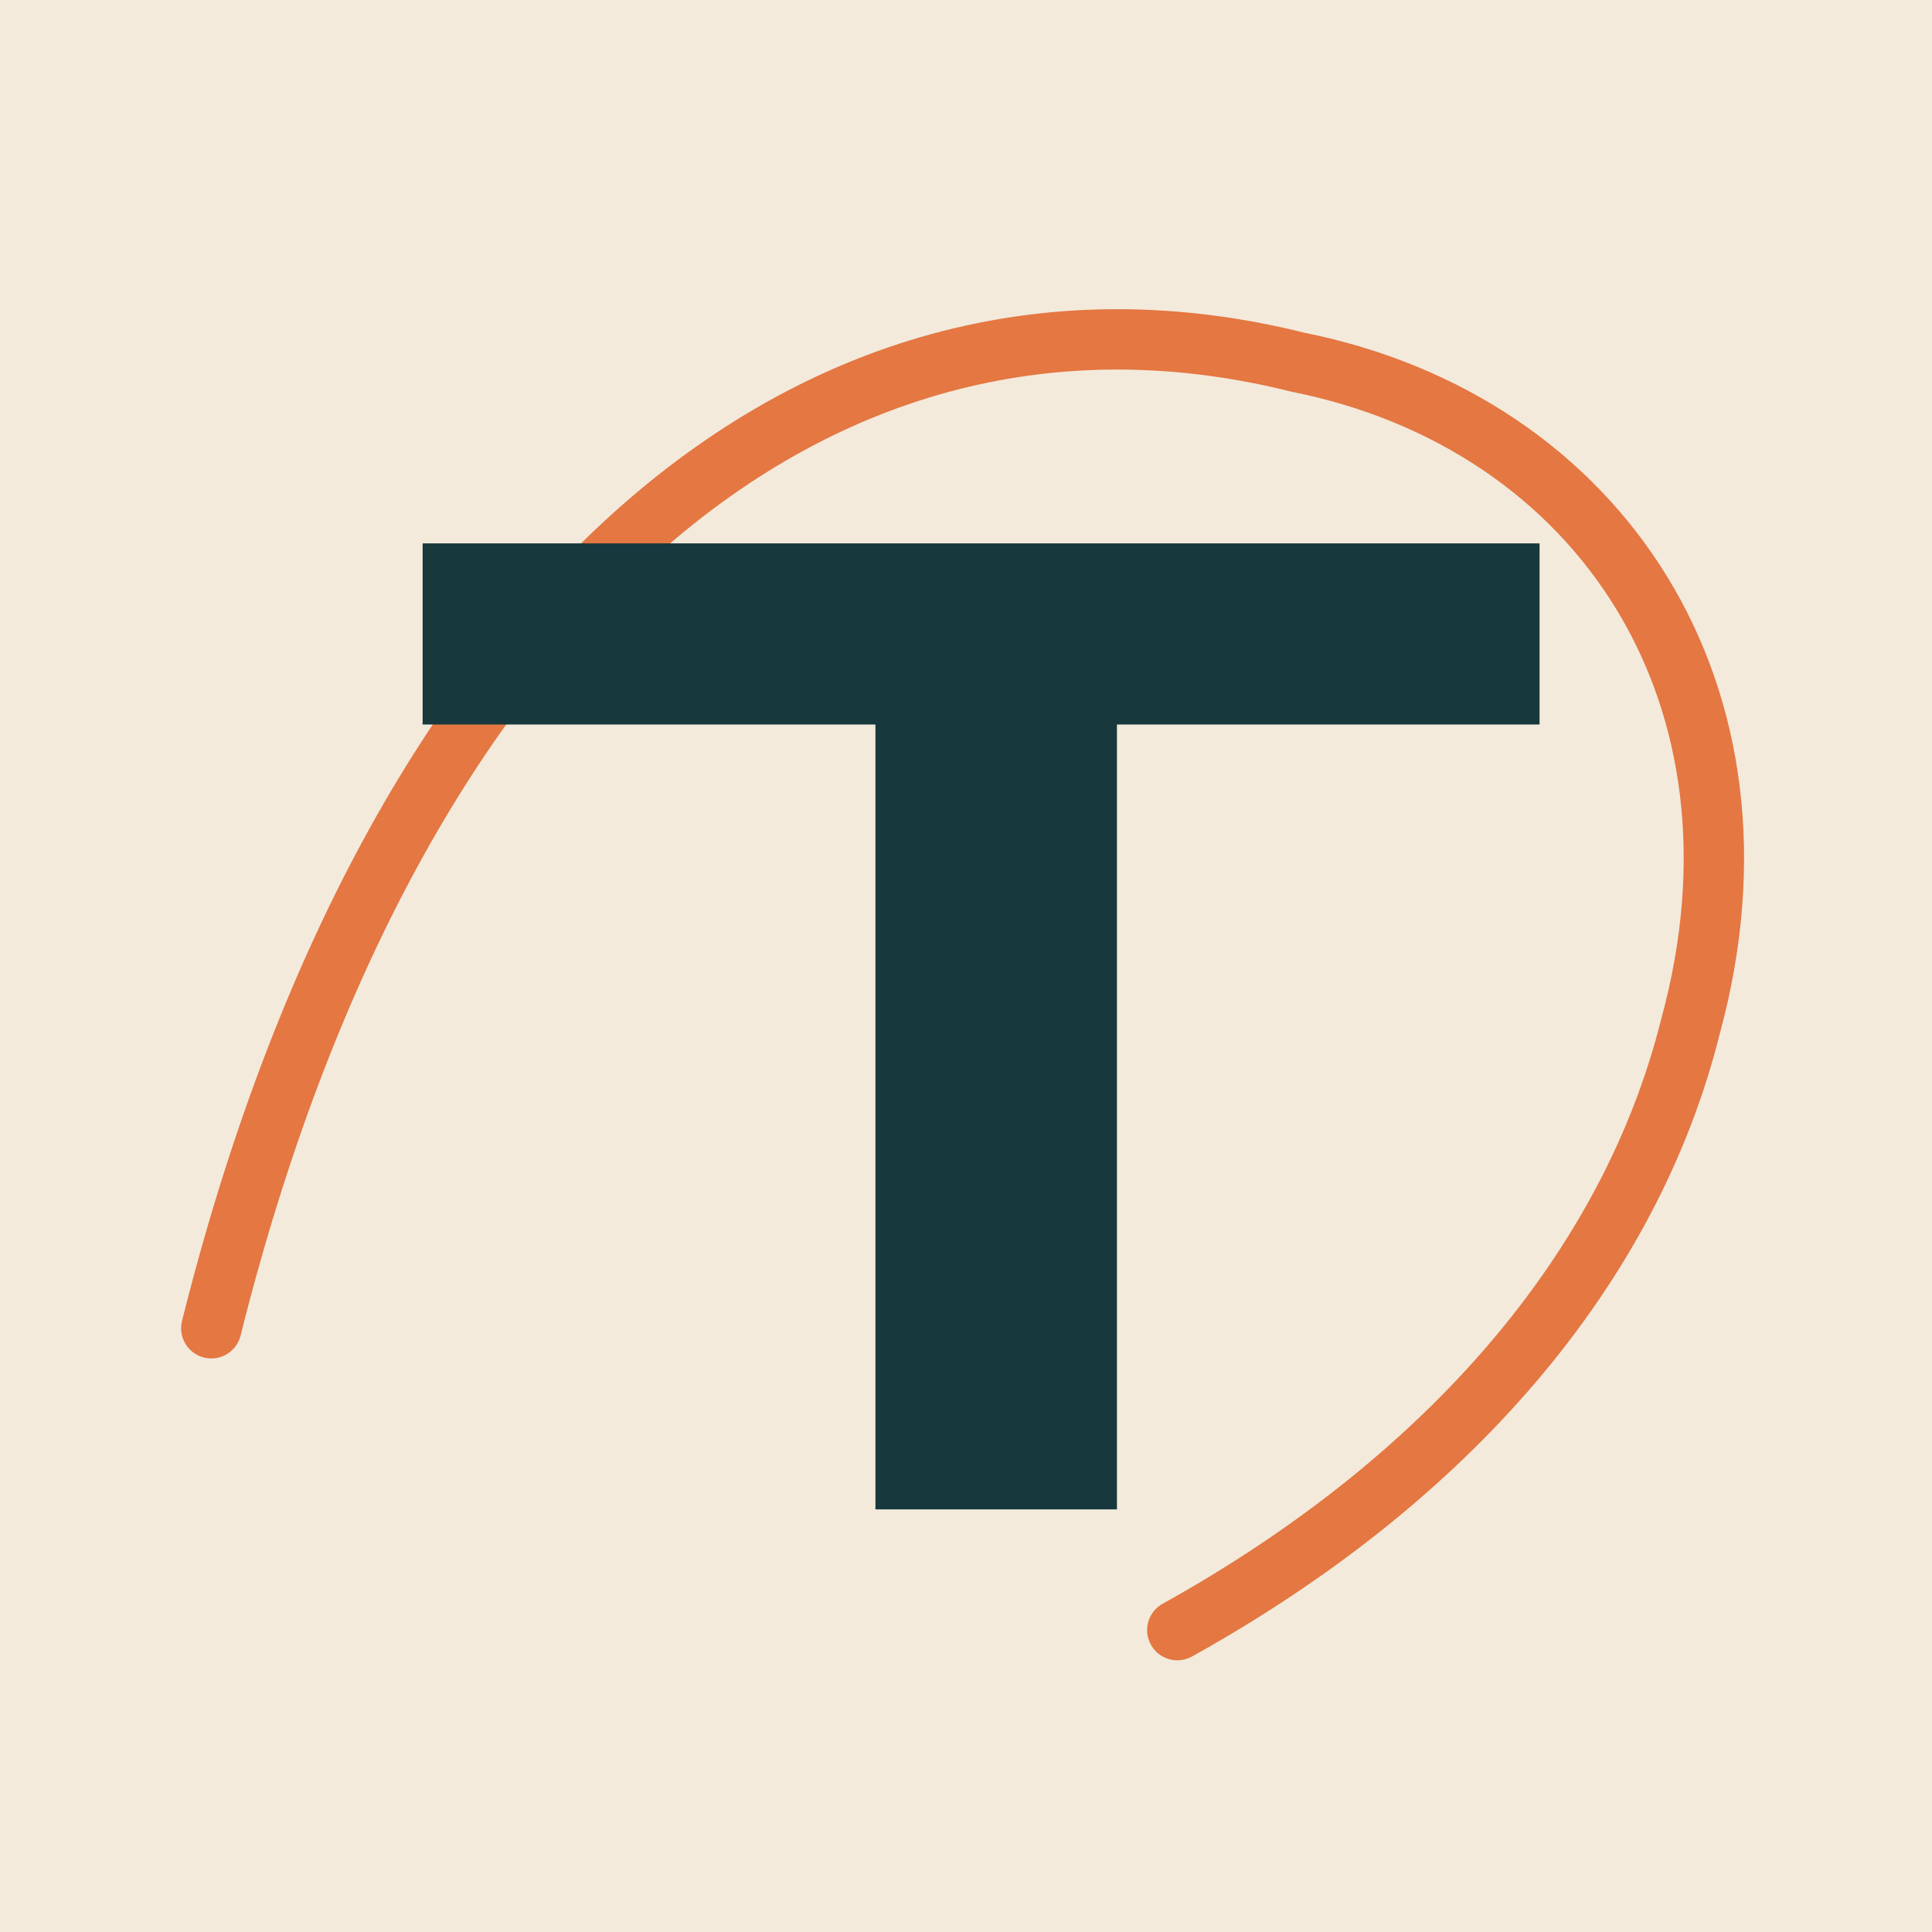
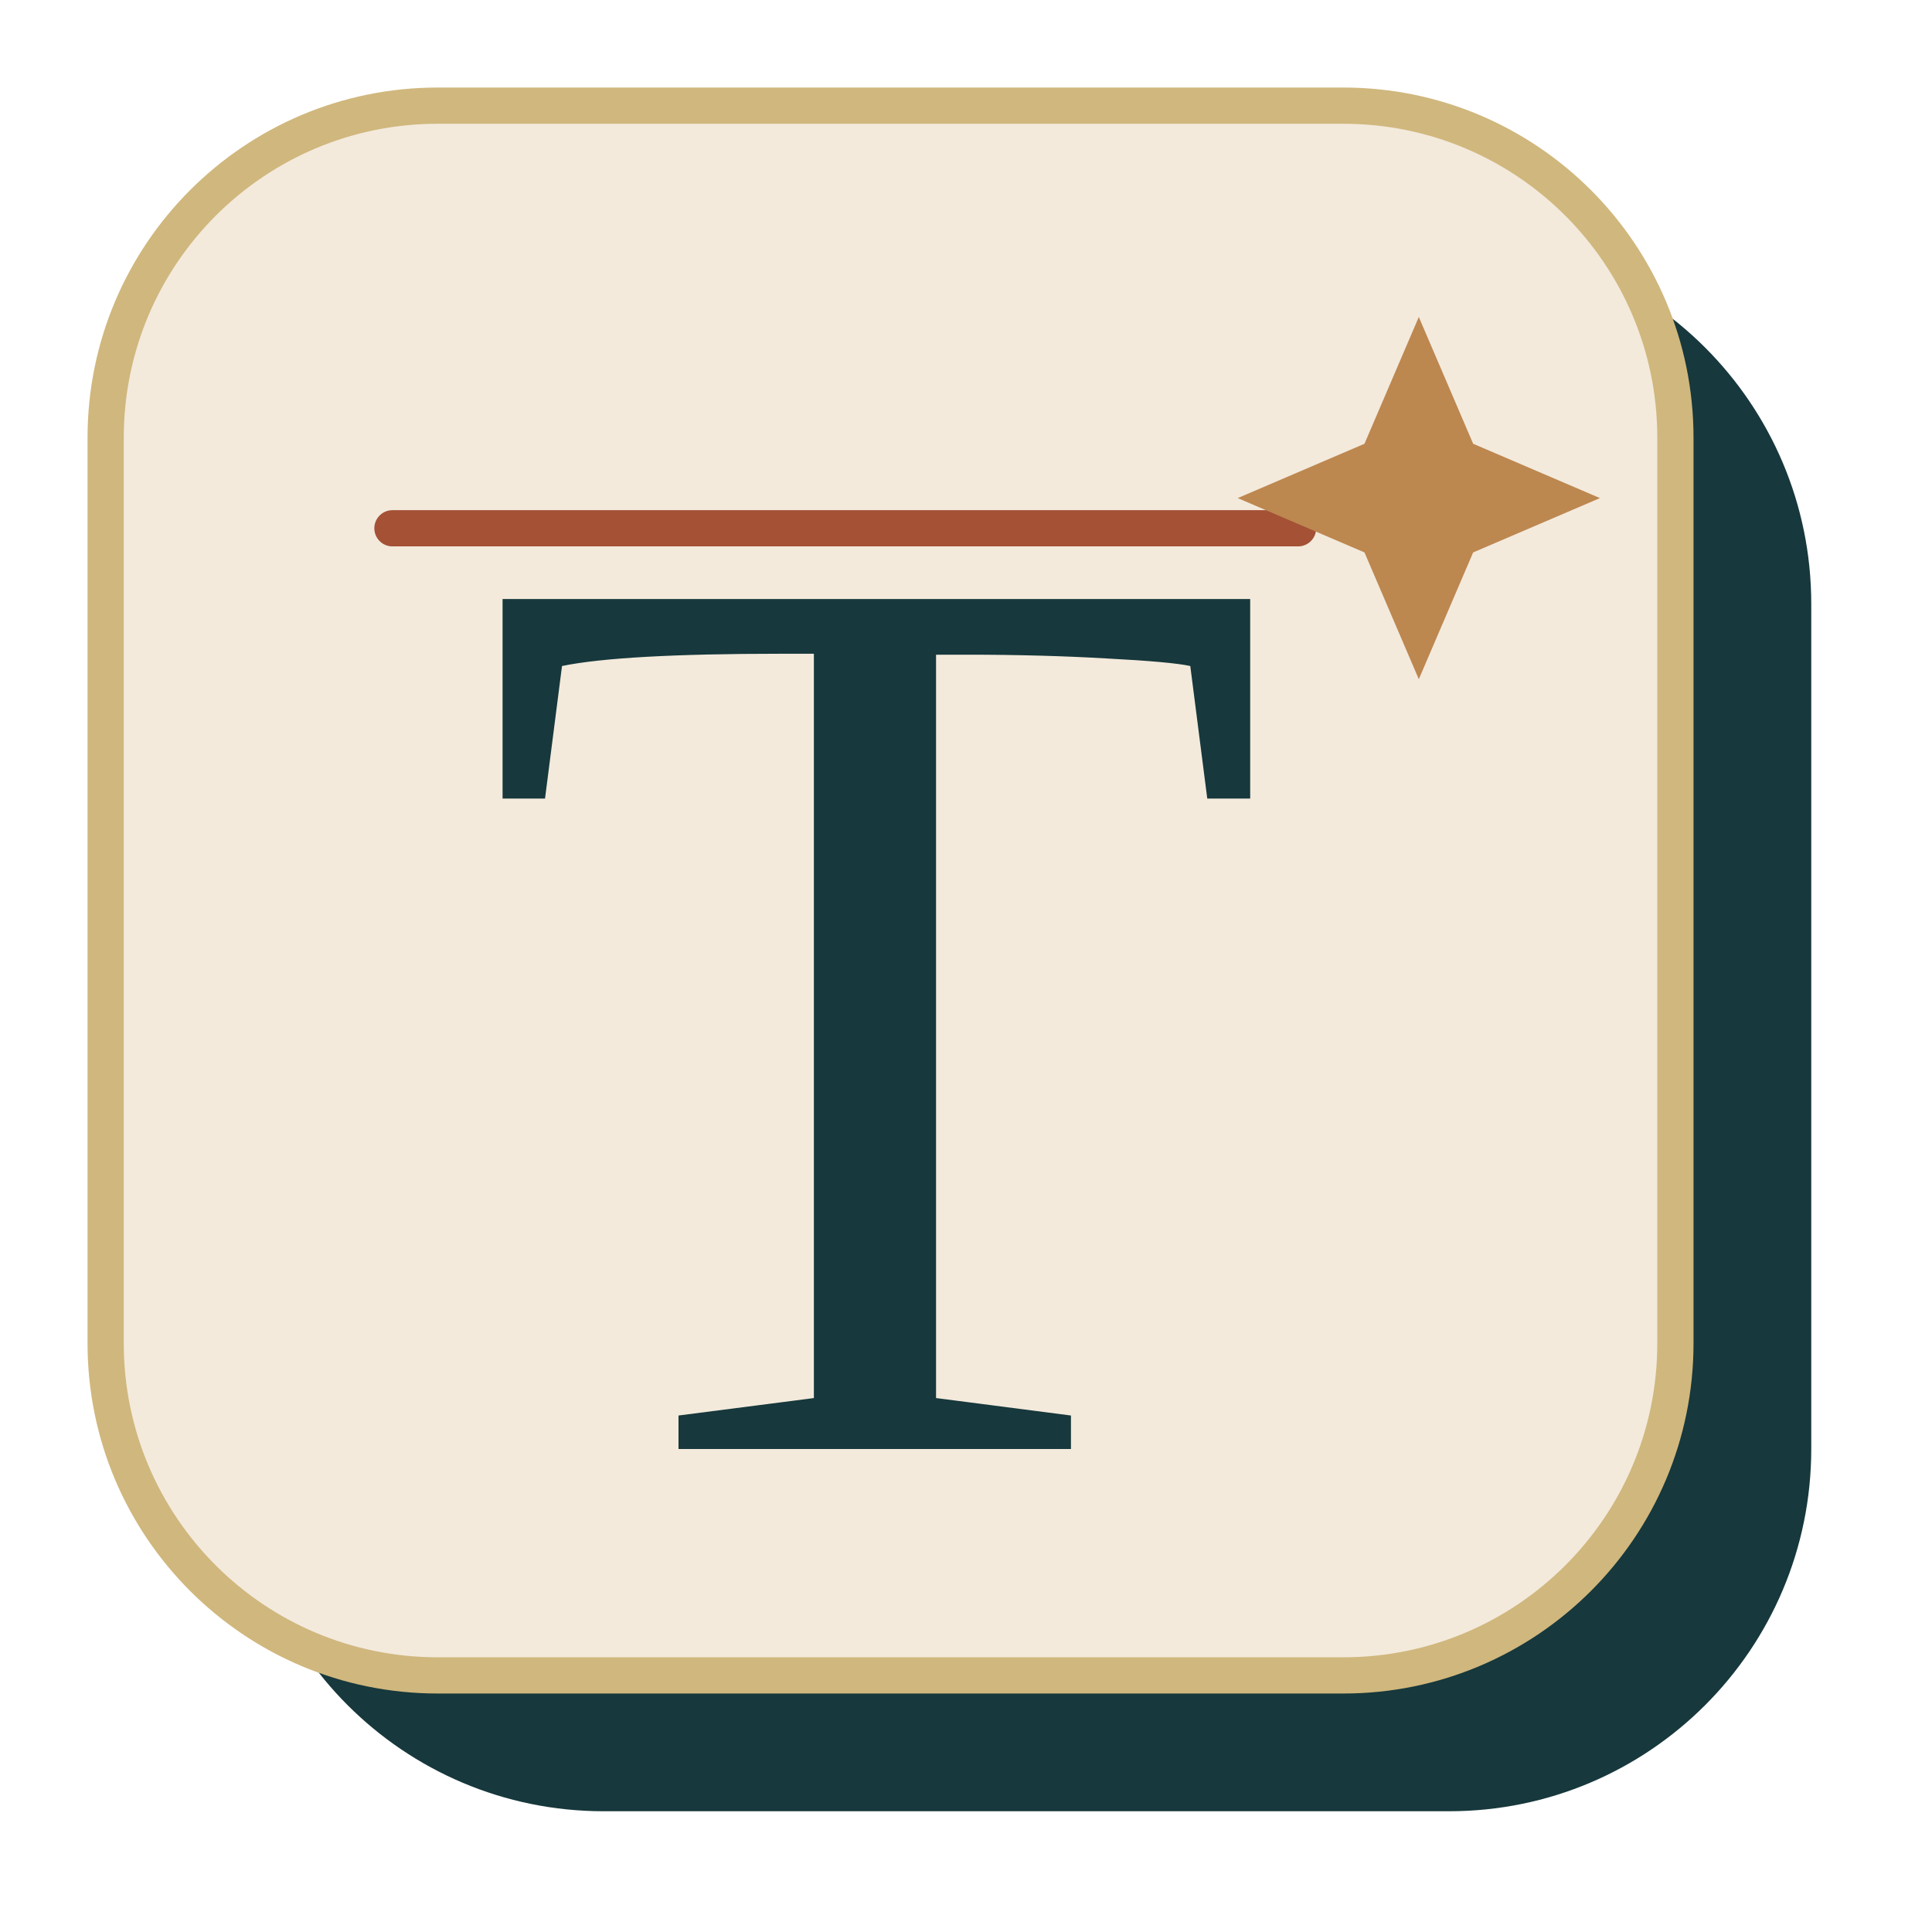
<svg xmlns="http://www.w3.org/2000/svg" viewBox="0 0 64 64">
-   <rect width="64" height="64" fill="#f3eadc" />
-   <path d="M7 44C13 20 27 8 43 12c10 2 16 11 13 22-2 8-8 15-17 20" fill="none" stroke="#e47742" stroke-width="2" stroke-linecap="round" />
-   <path d="M14 18h37v6H37v26h-8V24H14z" fill="#17383c" />
+   <rect x="8" y="8" width="52" height="52" rx="12" fill="#17383c" />
+   <rect x="3.5" y="3.5" width="52" height="52" rx="11" fill="#f3eadc" stroke="#d0b77d" stroke-width="1.2" />
+   <path d="M13 17.5h30" fill="none" stroke="#a45136" stroke-width="1.2" stroke-linecap="round" />
+   <text x="29" y="48" text-anchor="middle" font-family="Georgia, 'Times New Roman', serif" font-size="43" fill="#17383c">T</text>
+   <path d="M47 10.5l1.8 4.2 4.2 1.8-4.2 1.8-1.8 4.2-1.8-4.2-4.2-1.8 4.2-1.8z" fill="#bd8750" />
</svg>
